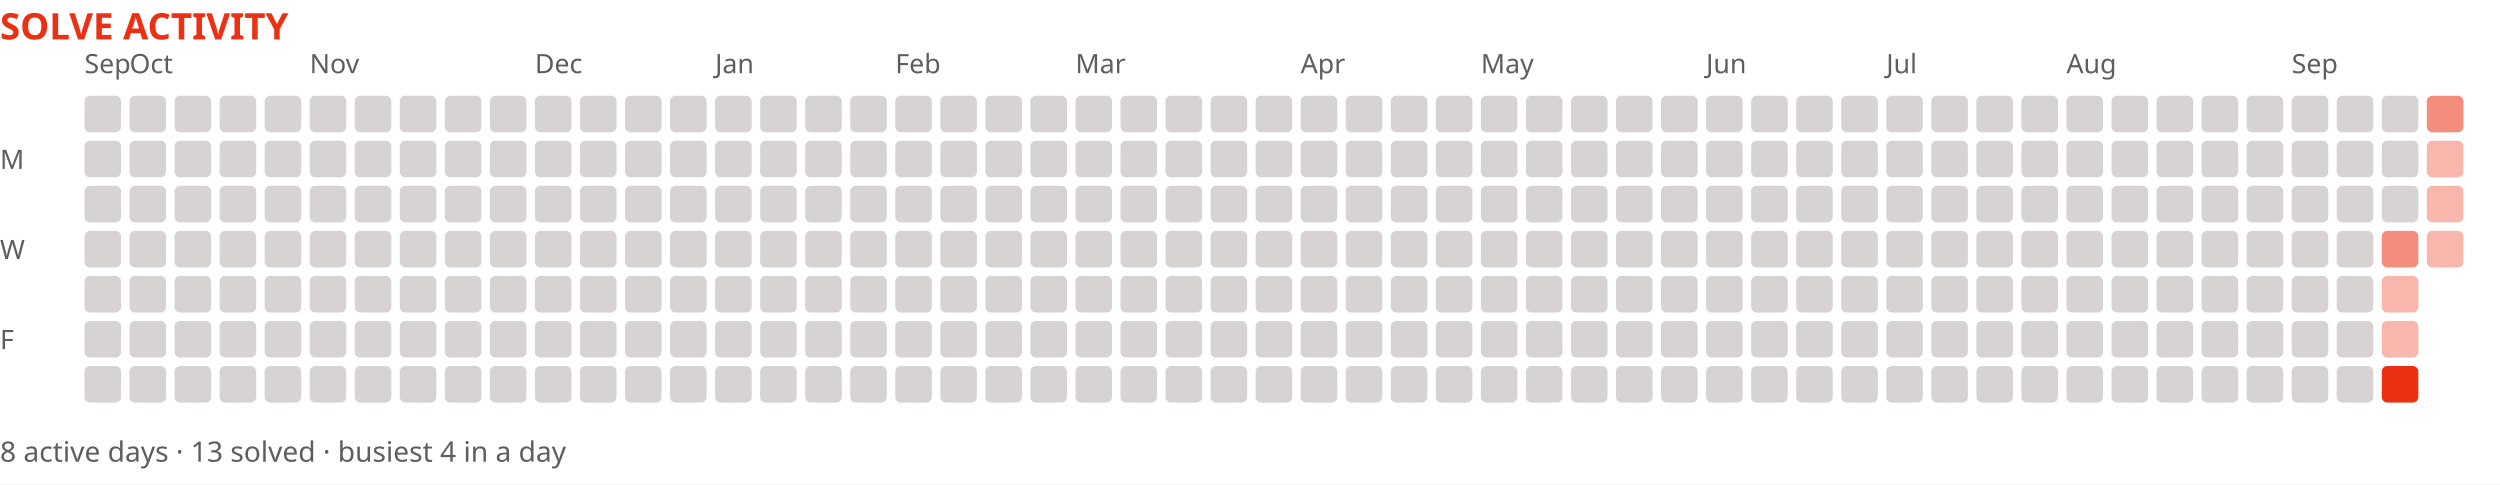
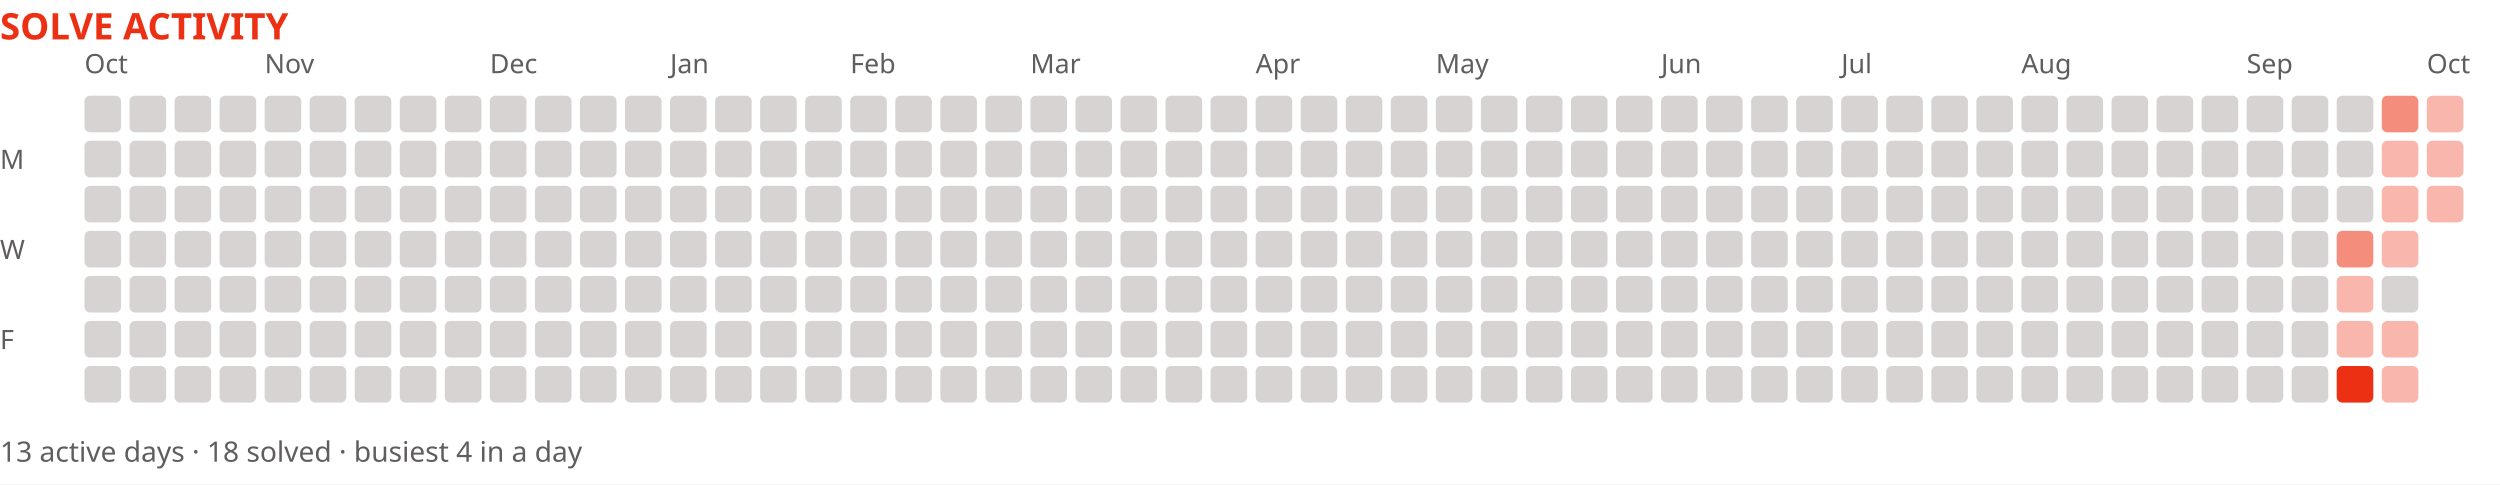
<svg xmlns="http://www.w3.org/2000/svg" width="888" height="172" viewBox="0 0 888 172" role="img" aria-label="Solve activity over the last year">
  <rect width="888" height="172" fill="#ffffff" />
  <text x="0" y="14" font-family="system-ui,sans-serif" font-size="13" font-weight="700" fill="#ec3013">SOLVE ACTIVITY</text>
-   <text x="30" y="26" font-family="system-ui,sans-serif" font-size="9.5" fill="#605d5d">Sep</text>
-   <text x="46" y="26" font-family="system-ui,sans-serif" font-size="9.5" fill="#605d5d">Oct</text>
-   <text x="110" y="26" font-family="system-ui,sans-serif" font-size="9.5" fill="#605d5d">Nov</text>
-   <text x="190" y="26" font-family="system-ui,sans-serif" font-size="9.5" fill="#605d5d">Dec</text>
-   <text x="254" y="26" font-family="system-ui,sans-serif" font-size="9.5" fill="#605d5d">Jan</text>
-   <text x="318" y="26" font-family="system-ui,sans-serif" font-size="9.5" fill="#605d5d">Feb</text>
-   <text x="382" y="26" font-family="system-ui,sans-serif" font-size="9.5" fill="#605d5d">Mar</text>
-   <text x="462" y="26" font-family="system-ui,sans-serif" font-size="9.5" fill="#605d5d">Apr</text>
-   <text x="526" y="26" font-family="system-ui,sans-serif" font-size="9.5" fill="#605d5d">May</text>
-   <text x="606" y="26" font-family="system-ui,sans-serif" font-size="9.5" fill="#605d5d">Jun</text>
-   <text x="670" y="26" font-family="system-ui,sans-serif" font-size="9.5" fill="#605d5d">Jul</text>
-   <text x="734" y="26" font-family="system-ui,sans-serif" font-size="9.5" fill="#605d5d">Aug</text>
-   <text x="814" y="26" font-family="system-ui,sans-serif" font-size="9.5" fill="#605d5d">Sep</text>
+   <text x="30" y="26" font-family="system-ui,sans-serif" font-size="9.5" fill="#605d5d">Oct</text>
+   <text x="94" y="26" font-family="system-ui,sans-serif" font-size="9.5" fill="#605d5d">Nov</text>
+   <text x="174" y="26" font-family="system-ui,sans-serif" font-size="9.5" fill="#605d5d">Dec</text>
+   <text x="238" y="26" font-family="system-ui,sans-serif" font-size="9.5" fill="#605d5d">Jan</text>
+   <text x="302" y="26" font-family="system-ui,sans-serif" font-size="9.5" fill="#605d5d">Feb</text>
+   <text x="366" y="26" font-family="system-ui,sans-serif" font-size="9.5" fill="#605d5d">Mar</text>
+   <text x="446" y="26" font-family="system-ui,sans-serif" font-size="9.5" fill="#605d5d">Apr</text>
+   <text x="510" y="26" font-family="system-ui,sans-serif" font-size="9.5" fill="#605d5d">May</text>
+   <text x="590" y="26" font-family="system-ui,sans-serif" font-size="9.5" fill="#605d5d">Jun</text>
+   <text x="654" y="26" font-family="system-ui,sans-serif" font-size="9.5" fill="#605d5d">Jul</text>
+   <text x="718" y="26" font-family="system-ui,sans-serif" font-size="9.5" fill="#605d5d">Aug</text>
+   <text x="798" y="26" font-family="system-ui,sans-serif" font-size="9.5" fill="#605d5d">Sep</text>
+   <text x="862" y="26" font-family="system-ui,sans-serif" font-size="9.5" fill="#605d5d">Oct</text>
  <text x="0" y="60" font-family="system-ui,sans-serif" font-size="9.5" fill="#605d5d">M</text>
  <text x="0" y="92" font-family="system-ui,sans-serif" font-size="9.5" fill="#605d5d">W</text>
  <text x="0" y="124" font-family="system-ui,sans-serif" font-size="9.5" fill="#605d5d">F</text>
  <rect x="30" y="34" width="13" height="13" fill="#d7d3d3" rx="2" />
  <rect x="30" y="50" width="13" height="13" fill="#d7d3d3" rx="2" />
  <rect x="30" y="66" width="13" height="13" fill="#d7d3d3" rx="2" />
  <rect x="30" y="82" width="13" height="13" fill="#d7d3d3" rx="2" />
  <rect x="30" y="98" width="13" height="13" fill="#d7d3d3" rx="2" />
  <rect x="30" y="114" width="13" height="13" fill="#d7d3d3" rx="2" />
  <rect x="30" y="130" width="13" height="13" fill="#d7d3d3" rx="2" />
  <rect x="46" y="34" width="13" height="13" fill="#d7d3d3" rx="2" />
  <rect x="46" y="50" width="13" height="13" fill="#d7d3d3" rx="2" />
  <rect x="46" y="66" width="13" height="13" fill="#d7d3d3" rx="2" />
  <rect x="46" y="82" width="13" height="13" fill="#d7d3d3" rx="2" />
  <rect x="46" y="98" width="13" height="13" fill="#d7d3d3" rx="2" />
  <rect x="46" y="114" width="13" height="13" fill="#d7d3d3" rx="2" />
  <rect x="46" y="130" width="13" height="13" fill="#d7d3d3" rx="2" />
  <rect x="62" y="34" width="13" height="13" fill="#d7d3d3" rx="2" />
  <rect x="62" y="50" width="13" height="13" fill="#d7d3d3" rx="2" />
  <rect x="62" y="66" width="13" height="13" fill="#d7d3d3" rx="2" />
  <rect x="62" y="82" width="13" height="13" fill="#d7d3d3" rx="2" />
  <rect x="62" y="98" width="13" height="13" fill="#d7d3d3" rx="2" />
  <rect x="62" y="114" width="13" height="13" fill="#d7d3d3" rx="2" />
  <rect x="62" y="130" width="13" height="13" fill="#d7d3d3" rx="2" />
  <rect x="78" y="34" width="13" height="13" fill="#d7d3d3" rx="2" />
  <rect x="78" y="50" width="13" height="13" fill="#d7d3d3" rx="2" />
  <rect x="78" y="66" width="13" height="13" fill="#d7d3d3" rx="2" />
  <rect x="78" y="82" width="13" height="13" fill="#d7d3d3" rx="2" />
  <rect x="78" y="98" width="13" height="13" fill="#d7d3d3" rx="2" />
  <rect x="78" y="114" width="13" height="13" fill="#d7d3d3" rx="2" />
  <rect x="78" y="130" width="13" height="13" fill="#d7d3d3" rx="2" />
  <rect x="94" y="34" width="13" height="13" fill="#d7d3d3" rx="2" />
  <rect x="94" y="50" width="13" height="13" fill="#d7d3d3" rx="2" />
  <rect x="94" y="66" width="13" height="13" fill="#d7d3d3" rx="2" />
  <rect x="94" y="82" width="13" height="13" fill="#d7d3d3" rx="2" />
  <rect x="94" y="98" width="13" height="13" fill="#d7d3d3" rx="2" />
  <rect x="94" y="114" width="13" height="13" fill="#d7d3d3" rx="2" />
  <rect x="94" y="130" width="13" height="13" fill="#d7d3d3" rx="2" />
  <rect x="110" y="34" width="13" height="13" fill="#d7d3d3" rx="2" />
  <rect x="110" y="50" width="13" height="13" fill="#d7d3d3" rx="2" />
  <rect x="110" y="66" width="13" height="13" fill="#d7d3d3" rx="2" />
  <rect x="110" y="82" width="13" height="13" fill="#d7d3d3" rx="2" />
  <rect x="110" y="98" width="13" height="13" fill="#d7d3d3" rx="2" />
  <rect x="110" y="114" width="13" height="13" fill="#d7d3d3" rx="2" />
  <rect x="110" y="130" width="13" height="13" fill="#d7d3d3" rx="2" />
  <rect x="126" y="34" width="13" height="13" fill="#d7d3d3" rx="2" />
  <rect x="126" y="50" width="13" height="13" fill="#d7d3d3" rx="2" />
  <rect x="126" y="66" width="13" height="13" fill="#d7d3d3" rx="2" />
  <rect x="126" y="82" width="13" height="13" fill="#d7d3d3" rx="2" />
  <rect x="126" y="98" width="13" height="13" fill="#d7d3d3" rx="2" />
  <rect x="126" y="114" width="13" height="13" fill="#d7d3d3" rx="2" />
  <rect x="126" y="130" width="13" height="13" fill="#d7d3d3" rx="2" />
  <rect x="142" y="34" width="13" height="13" fill="#d7d3d3" rx="2" />
  <rect x="142" y="50" width="13" height="13" fill="#d7d3d3" rx="2" />
  <rect x="142" y="66" width="13" height="13" fill="#d7d3d3" rx="2" />
  <rect x="142" y="82" width="13" height="13" fill="#d7d3d3" rx="2" />
  <rect x="142" y="98" width="13" height="13" fill="#d7d3d3" rx="2" />
  <rect x="142" y="114" width="13" height="13" fill="#d7d3d3" rx="2" />
  <rect x="142" y="130" width="13" height="13" fill="#d7d3d3" rx="2" />
  <rect x="158" y="34" width="13" height="13" fill="#d7d3d3" rx="2" />
  <rect x="158" y="50" width="13" height="13" fill="#d7d3d3" rx="2" />
  <rect x="158" y="66" width="13" height="13" fill="#d7d3d3" rx="2" />
  <rect x="158" y="82" width="13" height="13" fill="#d7d3d3" rx="2" />
  <rect x="158" y="98" width="13" height="13" fill="#d7d3d3" rx="2" />
  <rect x="158" y="114" width="13" height="13" fill="#d7d3d3" rx="2" />
  <rect x="158" y="130" width="13" height="13" fill="#d7d3d3" rx="2" />
  <rect x="174" y="34" width="13" height="13" fill="#d7d3d3" rx="2" />
  <rect x="174" y="50" width="13" height="13" fill="#d7d3d3" rx="2" />
  <rect x="174" y="66" width="13" height="13" fill="#d7d3d3" rx="2" />
  <rect x="174" y="82" width="13" height="13" fill="#d7d3d3" rx="2" />
  <rect x="174" y="98" width="13" height="13" fill="#d7d3d3" rx="2" />
  <rect x="174" y="114" width="13" height="13" fill="#d7d3d3" rx="2" />
  <rect x="174" y="130" width="13" height="13" fill="#d7d3d3" rx="2" />
  <rect x="190" y="34" width="13" height="13" fill="#d7d3d3" rx="2" />
  <rect x="190" y="50" width="13" height="13" fill="#d7d3d3" rx="2" />
  <rect x="190" y="66" width="13" height="13" fill="#d7d3d3" rx="2" />
  <rect x="190" y="82" width="13" height="13" fill="#d7d3d3" rx="2" />
  <rect x="190" y="98" width="13" height="13" fill="#d7d3d3" rx="2" />
  <rect x="190" y="114" width="13" height="13" fill="#d7d3d3" rx="2" />
  <rect x="190" y="130" width="13" height="13" fill="#d7d3d3" rx="2" />
  <rect x="206" y="34" width="13" height="13" fill="#d7d3d3" rx="2" />
  <rect x="206" y="50" width="13" height="13" fill="#d7d3d3" rx="2" />
  <rect x="206" y="66" width="13" height="13" fill="#d7d3d3" rx="2" />
  <rect x="206" y="82" width="13" height="13" fill="#d7d3d3" rx="2" />
  <rect x="206" y="98" width="13" height="13" fill="#d7d3d3" rx="2" />
  <rect x="206" y="114" width="13" height="13" fill="#d7d3d3" rx="2" />
  <rect x="206" y="130" width="13" height="13" fill="#d7d3d3" rx="2" />
  <rect x="222" y="34" width="13" height="13" fill="#d7d3d3" rx="2" />
  <rect x="222" y="50" width="13" height="13" fill="#d7d3d3" rx="2" />
  <rect x="222" y="66" width="13" height="13" fill="#d7d3d3" rx="2" />
  <rect x="222" y="82" width="13" height="13" fill="#d7d3d3" rx="2" />
  <rect x="222" y="98" width="13" height="13" fill="#d7d3d3" rx="2" />
  <rect x="222" y="114" width="13" height="13" fill="#d7d3d3" rx="2" />
  <rect x="222" y="130" width="13" height="13" fill="#d7d3d3" rx="2" />
  <rect x="238" y="34" width="13" height="13" fill="#d7d3d3" rx="2" />
  <rect x="238" y="50" width="13" height="13" fill="#d7d3d3" rx="2" />
  <rect x="238" y="66" width="13" height="13" fill="#d7d3d3" rx="2" />
  <rect x="238" y="82" width="13" height="13" fill="#d7d3d3" rx="2" />
  <rect x="238" y="98" width="13" height="13" fill="#d7d3d3" rx="2" />
  <rect x="238" y="114" width="13" height="13" fill="#d7d3d3" rx="2" />
  <rect x="238" y="130" width="13" height="13" fill="#d7d3d3" rx="2" />
  <rect x="254" y="34" width="13" height="13" fill="#d7d3d3" rx="2" />
  <rect x="254" y="50" width="13" height="13" fill="#d7d3d3" rx="2" />
  <rect x="254" y="66" width="13" height="13" fill="#d7d3d3" rx="2" />
  <rect x="254" y="82" width="13" height="13" fill="#d7d3d3" rx="2" />
  <rect x="254" y="98" width="13" height="13" fill="#d7d3d3" rx="2" />
  <rect x="254" y="114" width="13" height="13" fill="#d7d3d3" rx="2" />
  <rect x="254" y="130" width="13" height="13" fill="#d7d3d3" rx="2" />
  <rect x="270" y="34" width="13" height="13" fill="#d7d3d3" rx="2" />
  <rect x="270" y="50" width="13" height="13" fill="#d7d3d3" rx="2" />
  <rect x="270" y="66" width="13" height="13" fill="#d7d3d3" rx="2" />
  <rect x="270" y="82" width="13" height="13" fill="#d7d3d3" rx="2" />
  <rect x="270" y="98" width="13" height="13" fill="#d7d3d3" rx="2" />
  <rect x="270" y="114" width="13" height="13" fill="#d7d3d3" rx="2" />
  <rect x="270" y="130" width="13" height="13" fill="#d7d3d3" rx="2" />
  <rect x="286" y="34" width="13" height="13" fill="#d7d3d3" rx="2" />
  <rect x="286" y="50" width="13" height="13" fill="#d7d3d3" rx="2" />
  <rect x="286" y="66" width="13" height="13" fill="#d7d3d3" rx="2" />
  <rect x="286" y="82" width="13" height="13" fill="#d7d3d3" rx="2" />
  <rect x="286" y="98" width="13" height="13" fill="#d7d3d3" rx="2" />
  <rect x="286" y="114" width="13" height="13" fill="#d7d3d3" rx="2" />
  <rect x="286" y="130" width="13" height="13" fill="#d7d3d3" rx="2" />
  <rect x="302" y="34" width="13" height="13" fill="#d7d3d3" rx="2" />
  <rect x="302" y="50" width="13" height="13" fill="#d7d3d3" rx="2" />
  <rect x="302" y="66" width="13" height="13" fill="#d7d3d3" rx="2" />
  <rect x="302" y="82" width="13" height="13" fill="#d7d3d3" rx="2" />
  <rect x="302" y="98" width="13" height="13" fill="#d7d3d3" rx="2" />
  <rect x="302" y="114" width="13" height="13" fill="#d7d3d3" rx="2" />
  <rect x="302" y="130" width="13" height="13" fill="#d7d3d3" rx="2" />
  <rect x="318" y="34" width="13" height="13" fill="#d7d3d3" rx="2" />
  <rect x="318" y="50" width="13" height="13" fill="#d7d3d3" rx="2" />
  <rect x="318" y="66" width="13" height="13" fill="#d7d3d3" rx="2" />
  <rect x="318" y="82" width="13" height="13" fill="#d7d3d3" rx="2" />
  <rect x="318" y="98" width="13" height="13" fill="#d7d3d3" rx="2" />
  <rect x="318" y="114" width="13" height="13" fill="#d7d3d3" rx="2" />
  <rect x="318" y="130" width="13" height="13" fill="#d7d3d3" rx="2" />
  <rect x="334" y="34" width="13" height="13" fill="#d7d3d3" rx="2" />
  <rect x="334" y="50" width="13" height="13" fill="#d7d3d3" rx="2" />
  <rect x="334" y="66" width="13" height="13" fill="#d7d3d3" rx="2" />
  <rect x="334" y="82" width="13" height="13" fill="#d7d3d3" rx="2" />
  <rect x="334" y="98" width="13" height="13" fill="#d7d3d3" rx="2" />
  <rect x="334" y="114" width="13" height="13" fill="#d7d3d3" rx="2" />
  <rect x="334" y="130" width="13" height="13" fill="#d7d3d3" rx="2" />
  <rect x="350" y="34" width="13" height="13" fill="#d7d3d3" rx="2" />
  <rect x="350" y="50" width="13" height="13" fill="#d7d3d3" rx="2" />
  <rect x="350" y="66" width="13" height="13" fill="#d7d3d3" rx="2" />
  <rect x="350" y="82" width="13" height="13" fill="#d7d3d3" rx="2" />
  <rect x="350" y="98" width="13" height="13" fill="#d7d3d3" rx="2" />
  <rect x="350" y="114" width="13" height="13" fill="#d7d3d3" rx="2" />
  <rect x="350" y="130" width="13" height="13" fill="#d7d3d3" rx="2" />
  <rect x="366" y="34" width="13" height="13" fill="#d7d3d3" rx="2" />
  <rect x="366" y="50" width="13" height="13" fill="#d7d3d3" rx="2" />
  <rect x="366" y="66" width="13" height="13" fill="#d7d3d3" rx="2" />
  <rect x="366" y="82" width="13" height="13" fill="#d7d3d3" rx="2" />
  <rect x="366" y="98" width="13" height="13" fill="#d7d3d3" rx="2" />
  <rect x="366" y="114" width="13" height="13" fill="#d7d3d3" rx="2" />
  <rect x="366" y="130" width="13" height="13" fill="#d7d3d3" rx="2" />
  <rect x="382" y="34" width="13" height="13" fill="#d7d3d3" rx="2" />
  <rect x="382" y="50" width="13" height="13" fill="#d7d3d3" rx="2" />
  <rect x="382" y="66" width="13" height="13" fill="#d7d3d3" rx="2" />
  <rect x="382" y="82" width="13" height="13" fill="#d7d3d3" rx="2" />
  <rect x="382" y="98" width="13" height="13" fill="#d7d3d3" rx="2" />
  <rect x="382" y="114" width="13" height="13" fill="#d7d3d3" rx="2" />
  <rect x="382" y="130" width="13" height="13" fill="#d7d3d3" rx="2" />
  <rect x="398" y="34" width="13" height="13" fill="#d7d3d3" rx="2" />
  <rect x="398" y="50" width="13" height="13" fill="#d7d3d3" rx="2" />
  <rect x="398" y="66" width="13" height="13" fill="#d7d3d3" rx="2" />
  <rect x="398" y="82" width="13" height="13" fill="#d7d3d3" rx="2" />
  <rect x="398" y="98" width="13" height="13" fill="#d7d3d3" rx="2" />
  <rect x="398" y="114" width="13" height="13" fill="#d7d3d3" rx="2" />
  <rect x="398" y="130" width="13" height="13" fill="#d7d3d3" rx="2" />
  <rect x="414" y="34" width="13" height="13" fill="#d7d3d3" rx="2" />
  <rect x="414" y="50" width="13" height="13" fill="#d7d3d3" rx="2" />
  <rect x="414" y="66" width="13" height="13" fill="#d7d3d3" rx="2" />
  <rect x="414" y="82" width="13" height="13" fill="#d7d3d3" rx="2" />
  <rect x="414" y="98" width="13" height="13" fill="#d7d3d3" rx="2" />
  <rect x="414" y="114" width="13" height="13" fill="#d7d3d3" rx="2" />
  <rect x="414" y="130" width="13" height="13" fill="#d7d3d3" rx="2" />
  <rect x="430" y="34" width="13" height="13" fill="#d7d3d3" rx="2" />
  <rect x="430" y="50" width="13" height="13" fill="#d7d3d3" rx="2" />
  <rect x="430" y="66" width="13" height="13" fill="#d7d3d3" rx="2" />
  <rect x="430" y="82" width="13" height="13" fill="#d7d3d3" rx="2" />
  <rect x="430" y="98" width="13" height="13" fill="#d7d3d3" rx="2" />
  <rect x="430" y="114" width="13" height="13" fill="#d7d3d3" rx="2" />
  <rect x="430" y="130" width="13" height="13" fill="#d7d3d3" rx="2" />
  <rect x="446" y="34" width="13" height="13" fill="#d7d3d3" rx="2" />
  <rect x="446" y="50" width="13" height="13" fill="#d7d3d3" rx="2" />
  <rect x="446" y="66" width="13" height="13" fill="#d7d3d3" rx="2" />
  <rect x="446" y="82" width="13" height="13" fill="#d7d3d3" rx="2" />
  <rect x="446" y="98" width="13" height="13" fill="#d7d3d3" rx="2" />
  <rect x="446" y="114" width="13" height="13" fill="#d7d3d3" rx="2" />
  <rect x="446" y="130" width="13" height="13" fill="#d7d3d3" rx="2" />
  <rect x="462" y="34" width="13" height="13" fill="#d7d3d3" rx="2" />
  <rect x="462" y="50" width="13" height="13" fill="#d7d3d3" rx="2" />
  <rect x="462" y="66" width="13" height="13" fill="#d7d3d3" rx="2" />
  <rect x="462" y="82" width="13" height="13" fill="#d7d3d3" rx="2" />
  <rect x="462" y="98" width="13" height="13" fill="#d7d3d3" rx="2" />
  <rect x="462" y="114" width="13" height="13" fill="#d7d3d3" rx="2" />
  <rect x="462" y="130" width="13" height="13" fill="#d7d3d3" rx="2" />
  <rect x="478" y="34" width="13" height="13" fill="#d7d3d3" rx="2" />
  <rect x="478" y="50" width="13" height="13" fill="#d7d3d3" rx="2" />
  <rect x="478" y="66" width="13" height="13" fill="#d7d3d3" rx="2" />
  <rect x="478" y="82" width="13" height="13" fill="#d7d3d3" rx="2" />
  <rect x="478" y="98" width="13" height="13" fill="#d7d3d3" rx="2" />
  <rect x="478" y="114" width="13" height="13" fill="#d7d3d3" rx="2" />
  <rect x="478" y="130" width="13" height="13" fill="#d7d3d3" rx="2" />
  <rect x="494" y="34" width="13" height="13" fill="#d7d3d3" rx="2" />
  <rect x="494" y="50" width="13" height="13" fill="#d7d3d3" rx="2" />
  <rect x="494" y="66" width="13" height="13" fill="#d7d3d3" rx="2" />
  <rect x="494" y="82" width="13" height="13" fill="#d7d3d3" rx="2" />
  <rect x="494" y="98" width="13" height="13" fill="#d7d3d3" rx="2" />
  <rect x="494" y="114" width="13" height="13" fill="#d7d3d3" rx="2" />
  <rect x="494" y="130" width="13" height="13" fill="#d7d3d3" rx="2" />
  <rect x="510" y="34" width="13" height="13" fill="#d7d3d3" rx="2" />
  <rect x="510" y="50" width="13" height="13" fill="#d7d3d3" rx="2" />
  <rect x="510" y="66" width="13" height="13" fill="#d7d3d3" rx="2" />
  <rect x="510" y="82" width="13" height="13" fill="#d7d3d3" rx="2" />
  <rect x="510" y="98" width="13" height="13" fill="#d7d3d3" rx="2" />
  <rect x="510" y="114" width="13" height="13" fill="#d7d3d3" rx="2" />
  <rect x="510" y="130" width="13" height="13" fill="#d7d3d3" rx="2" />
  <rect x="526" y="34" width="13" height="13" fill="#d7d3d3" rx="2" />
  <rect x="526" y="50" width="13" height="13" fill="#d7d3d3" rx="2" />
  <rect x="526" y="66" width="13" height="13" fill="#d7d3d3" rx="2" />
  <rect x="526" y="82" width="13" height="13" fill="#d7d3d3" rx="2" />
  <rect x="526" y="98" width="13" height="13" fill="#d7d3d3" rx="2" />
  <rect x="526" y="114" width="13" height="13" fill="#d7d3d3" rx="2" />
  <rect x="526" y="130" width="13" height="13" fill="#d7d3d3" rx="2" />
  <rect x="542" y="34" width="13" height="13" fill="#d7d3d3" rx="2" />
  <rect x="542" y="50" width="13" height="13" fill="#d7d3d3" rx="2" />
  <rect x="542" y="66" width="13" height="13" fill="#d7d3d3" rx="2" />
  <rect x="542" y="82" width="13" height="13" fill="#d7d3d3" rx="2" />
  <rect x="542" y="98" width="13" height="13" fill="#d7d3d3" rx="2" />
  <rect x="542" y="114" width="13" height="13" fill="#d7d3d3" rx="2" />
  <rect x="542" y="130" width="13" height="13" fill="#d7d3d3" rx="2" />
  <rect x="558" y="34" width="13" height="13" fill="#d7d3d3" rx="2" />
  <rect x="558" y="50" width="13" height="13" fill="#d7d3d3" rx="2" />
  <rect x="558" y="66" width="13" height="13" fill="#d7d3d3" rx="2" />
  <rect x="558" y="82" width="13" height="13" fill="#d7d3d3" rx="2" />
  <rect x="558" y="98" width="13" height="13" fill="#d7d3d3" rx="2" />
  <rect x="558" y="114" width="13" height="13" fill="#d7d3d3" rx="2" />
  <rect x="558" y="130" width="13" height="13" fill="#d7d3d3" rx="2" />
  <rect x="574" y="34" width="13" height="13" fill="#d7d3d3" rx="2" />
  <rect x="574" y="50" width="13" height="13" fill="#d7d3d3" rx="2" />
  <rect x="574" y="66" width="13" height="13" fill="#d7d3d3" rx="2" />
  <rect x="574" y="82" width="13" height="13" fill="#d7d3d3" rx="2" />
  <rect x="574" y="98" width="13" height="13" fill="#d7d3d3" rx="2" />
  <rect x="574" y="114" width="13" height="13" fill="#d7d3d3" rx="2" />
  <rect x="574" y="130" width="13" height="13" fill="#d7d3d3" rx="2" />
  <rect x="590" y="34" width="13" height="13" fill="#d7d3d3" rx="2" />
  <rect x="590" y="50" width="13" height="13" fill="#d7d3d3" rx="2" />
  <rect x="590" y="66" width="13" height="13" fill="#d7d3d3" rx="2" />
  <rect x="590" y="82" width="13" height="13" fill="#d7d3d3" rx="2" />
  <rect x="590" y="98" width="13" height="13" fill="#d7d3d3" rx="2" />
  <rect x="590" y="114" width="13" height="13" fill="#d7d3d3" rx="2" />
  <rect x="590" y="130" width="13" height="13" fill="#d7d3d3" rx="2" />
  <rect x="606" y="34" width="13" height="13" fill="#d7d3d3" rx="2" />
  <rect x="606" y="50" width="13" height="13" fill="#d7d3d3" rx="2" />
  <rect x="606" y="66" width="13" height="13" fill="#d7d3d3" rx="2" />
  <rect x="606" y="82" width="13" height="13" fill="#d7d3d3" rx="2" />
  <rect x="606" y="98" width="13" height="13" fill="#d7d3d3" rx="2" />
  <rect x="606" y="114" width="13" height="13" fill="#d7d3d3" rx="2" />
  <rect x="606" y="130" width="13" height="13" fill="#d7d3d3" rx="2" />
  <rect x="622" y="34" width="13" height="13" fill="#d7d3d3" rx="2" />
  <rect x="622" y="50" width="13" height="13" fill="#d7d3d3" rx="2" />
  <rect x="622" y="66" width="13" height="13" fill="#d7d3d3" rx="2" />
  <rect x="622" y="82" width="13" height="13" fill="#d7d3d3" rx="2" />
  <rect x="622" y="98" width="13" height="13" fill="#d7d3d3" rx="2" />
  <rect x="622" y="114" width="13" height="13" fill="#d7d3d3" rx="2" />
  <rect x="622" y="130" width="13" height="13" fill="#d7d3d3" rx="2" />
  <rect x="638" y="34" width="13" height="13" fill="#d7d3d3" rx="2" />
  <rect x="638" y="50" width="13" height="13" fill="#d7d3d3" rx="2" />
  <rect x="638" y="66" width="13" height="13" fill="#d7d3d3" rx="2" />
  <rect x="638" y="82" width="13" height="13" fill="#d7d3d3" rx="2" />
  <rect x="638" y="98" width="13" height="13" fill="#d7d3d3" rx="2" />
  <rect x="638" y="114" width="13" height="13" fill="#d7d3d3" rx="2" />
  <rect x="638" y="130" width="13" height="13" fill="#d7d3d3" rx="2" />
  <rect x="654" y="34" width="13" height="13" fill="#d7d3d3" rx="2" />
  <rect x="654" y="50" width="13" height="13" fill="#d7d3d3" rx="2" />
  <rect x="654" y="66" width="13" height="13" fill="#d7d3d3" rx="2" />
  <rect x="654" y="82" width="13" height="13" fill="#d7d3d3" rx="2" />
  <rect x="654" y="98" width="13" height="13" fill="#d7d3d3" rx="2" />
  <rect x="654" y="114" width="13" height="13" fill="#d7d3d3" rx="2" />
  <rect x="654" y="130" width="13" height="13" fill="#d7d3d3" rx="2" />
  <rect x="670" y="34" width="13" height="13" fill="#d7d3d3" rx="2" />
  <rect x="670" y="50" width="13" height="13" fill="#d7d3d3" rx="2" />
  <rect x="670" y="66" width="13" height="13" fill="#d7d3d3" rx="2" />
  <rect x="670" y="82" width="13" height="13" fill="#d7d3d3" rx="2" />
  <rect x="670" y="98" width="13" height="13" fill="#d7d3d3" rx="2" />
  <rect x="670" y="114" width="13" height="13" fill="#d7d3d3" rx="2" />
  <rect x="670" y="130" width="13" height="13" fill="#d7d3d3" rx="2" />
  <rect x="686" y="34" width="13" height="13" fill="#d7d3d3" rx="2" />
  <rect x="686" y="50" width="13" height="13" fill="#d7d3d3" rx="2" />
  <rect x="686" y="66" width="13" height="13" fill="#d7d3d3" rx="2" />
  <rect x="686" y="82" width="13" height="13" fill="#d7d3d3" rx="2" />
  <rect x="686" y="98" width="13" height="13" fill="#d7d3d3" rx="2" />
  <rect x="686" y="114" width="13" height="13" fill="#d7d3d3" rx="2" />
  <rect x="686" y="130" width="13" height="13" fill="#d7d3d3" rx="2" />
  <rect x="702" y="34" width="13" height="13" fill="#d7d3d3" rx="2" />
  <rect x="702" y="50" width="13" height="13" fill="#d7d3d3" rx="2" />
  <rect x="702" y="66" width="13" height="13" fill="#d7d3d3" rx="2" />
  <rect x="702" y="82" width="13" height="13" fill="#d7d3d3" rx="2" />
  <rect x="702" y="98" width="13" height="13" fill="#d7d3d3" rx="2" />
  <rect x="702" y="114" width="13" height="13" fill="#d7d3d3" rx="2" />
  <rect x="702" y="130" width="13" height="13" fill="#d7d3d3" rx="2" />
  <rect x="718" y="34" width="13" height="13" fill="#d7d3d3" rx="2" />
  <rect x="718" y="50" width="13" height="13" fill="#d7d3d3" rx="2" />
  <rect x="718" y="66" width="13" height="13" fill="#d7d3d3" rx="2" />
  <rect x="718" y="82" width="13" height="13" fill="#d7d3d3" rx="2" />
  <rect x="718" y="98" width="13" height="13" fill="#d7d3d3" rx="2" />
  <rect x="718" y="114" width="13" height="13" fill="#d7d3d3" rx="2" />
  <rect x="718" y="130" width="13" height="13" fill="#d7d3d3" rx="2" />
  <rect x="734" y="34" width="13" height="13" fill="#d7d3d3" rx="2" />
  <rect x="734" y="50" width="13" height="13" fill="#d7d3d3" rx="2" />
  <rect x="734" y="66" width="13" height="13" fill="#d7d3d3" rx="2" />
  <rect x="734" y="82" width="13" height="13" fill="#d7d3d3" rx="2" />
  <rect x="734" y="98" width="13" height="13" fill="#d7d3d3" rx="2" />
  <rect x="734" y="114" width="13" height="13" fill="#d7d3d3" rx="2" />
  <rect x="734" y="130" width="13" height="13" fill="#d7d3d3" rx="2" />
  <rect x="750" y="34" width="13" height="13" fill="#d7d3d3" rx="2" />
  <rect x="750" y="50" width="13" height="13" fill="#d7d3d3" rx="2" />
  <rect x="750" y="66" width="13" height="13" fill="#d7d3d3" rx="2" />
  <rect x="750" y="82" width="13" height="13" fill="#d7d3d3" rx="2" />
  <rect x="750" y="98" width="13" height="13" fill="#d7d3d3" rx="2" />
  <rect x="750" y="114" width="13" height="13" fill="#d7d3d3" rx="2" />
  <rect x="750" y="130" width="13" height="13" fill="#d7d3d3" rx="2" />
  <rect x="766" y="34" width="13" height="13" fill="#d7d3d3" rx="2" />
  <rect x="766" y="50" width="13" height="13" fill="#d7d3d3" rx="2" />
  <rect x="766" y="66" width="13" height="13" fill="#d7d3d3" rx="2" />
  <rect x="766" y="82" width="13" height="13" fill="#d7d3d3" rx="2" />
  <rect x="766" y="98" width="13" height="13" fill="#d7d3d3" rx="2" />
  <rect x="766" y="114" width="13" height="13" fill="#d7d3d3" rx="2" />
  <rect x="766" y="130" width="13" height="13" fill="#d7d3d3" rx="2" />
  <rect x="782" y="34" width="13" height="13" fill="#d7d3d3" rx="2" />
  <rect x="782" y="50" width="13" height="13" fill="#d7d3d3" rx="2" />
  <rect x="782" y="66" width="13" height="13" fill="#d7d3d3" rx="2" />
  <rect x="782" y="82" width="13" height="13" fill="#d7d3d3" rx="2" />
  <rect x="782" y="98" width="13" height="13" fill="#d7d3d3" rx="2" />
  <rect x="782" y="114" width="13" height="13" fill="#d7d3d3" rx="2" />
  <rect x="782" y="130" width="13" height="13" fill="#d7d3d3" rx="2" />
  <rect x="798" y="34" width="13" height="13" fill="#d7d3d3" rx="2" />
  <rect x="798" y="50" width="13" height="13" fill="#d7d3d3" rx="2" />
  <rect x="798" y="66" width="13" height="13" fill="#d7d3d3" rx="2" />
  <rect x="798" y="82" width="13" height="13" fill="#d7d3d3" rx="2" />
  <rect x="798" y="98" width="13" height="13" fill="#d7d3d3" rx="2" />
  <rect x="798" y="114" width="13" height="13" fill="#d7d3d3" rx="2" />
  <rect x="798" y="130" width="13" height="13" fill="#d7d3d3" rx="2" />
  <rect x="814" y="34" width="13" height="13" fill="#d7d3d3" rx="2" />
  <rect x="814" y="50" width="13" height="13" fill="#d7d3d3" rx="2" />
  <rect x="814" y="66" width="13" height="13" fill="#d7d3d3" rx="2" />
  <rect x="814" y="82" width="13" height="13" fill="#d7d3d3" rx="2" />
  <rect x="814" y="98" width="13" height="13" fill="#d7d3d3" rx="2" />
  <rect x="814" y="114" width="13" height="13" fill="#d7d3d3" rx="2" />
  <rect x="814" y="130" width="13" height="13" fill="#d7d3d3" rx="2" />
  <rect x="830" y="34" width="13" height="13" fill="#d7d3d3" rx="2" />
  <rect x="830" y="50" width="13" height="13" fill="#d7d3d3" rx="2" />
  <rect x="830" y="66" width="13" height="13" fill="#d7d3d3" rx="2" />
-   <rect x="830" y="82" width="13" height="13" fill="#d7d3d3" rx="2" />
-   <rect x="830" y="98" width="13" height="13" fill="#d7d3d3" rx="2" />
-   <rect x="830" y="114" width="13" height="13" fill="#d7d3d3" rx="2" />
-   <rect x="830" y="130" width="13" height="13" fill="#d7d3d3" rx="2" />
-   <rect x="846" y="34" width="13" height="13" fill="#d7d3d3" rx="2" />
-   <rect x="846" y="50" width="13" height="13" fill="#d7d3d3" rx="2" />
-   <rect x="846" y="66" width="13" height="13" fill="#d7d3d3" rx="2" />
-   <rect x="846" y="82" width="13" height="13" fill="#ec30138c" rx="2" />
-   <rect x="846" y="98" width="13" height="13" fill="#ec301359" rx="2" />
+   <rect x="830" y="82" width="13" height="13" fill="#ec30138c" rx="2" />
+   <rect x="830" y="98" width="13" height="13" fill="#ec301359" rx="2" />
+   <rect x="830" y="114" width="13" height="13" fill="#ec301359" rx="2" />
+   <rect x="830" y="130" width="13" height="13" fill="#ec3013" rx="2" />
+   <rect x="846" y="34" width="13" height="13" fill="#ec30138c" rx="2" />
+   <rect x="846" y="50" width="13" height="13" fill="#ec301359" rx="2" />
+   <rect x="846" y="66" width="13" height="13" fill="#ec301359" rx="2" />
+   <rect x="846" y="82" width="13" height="13" fill="#ec301359" rx="2" />
+   <rect x="846" y="98" width="13" height="13" fill="#d7d3d3" rx="2" />
  <rect x="846" y="114" width="13" height="13" fill="#ec301359" rx="2" />
-   <rect x="846" y="130" width="13" height="13" fill="#ec3013" rx="2" />
-   <rect x="862" y="34" width="13" height="13" fill="#ec30138c" rx="2" />
+   <rect x="846" y="130" width="13" height="13" fill="#ec301359" rx="2" />
+   <rect x="862" y="34" width="13" height="13" fill="#ec301359" rx="2" />
  <rect x="862" y="50" width="13" height="13" fill="#ec301359" rx="2" />
  <rect x="862" y="66" width="13" height="13" fill="#ec301359" rx="2" />
-   <rect x="862" y="82" width="13" height="13" fill="#ec301359" rx="2" />
-   <text x="0" y="164" font-family="system-ui,sans-serif" font-size="10" fill="#605d5d">8 active days · 13 solved · busiest 4 in a day</text>
+   <text x="0" y="164" font-family="system-ui,sans-serif" font-size="10" fill="#605d5d">13 active days · 18 solved · busiest 4 in a day</text>
</svg>
